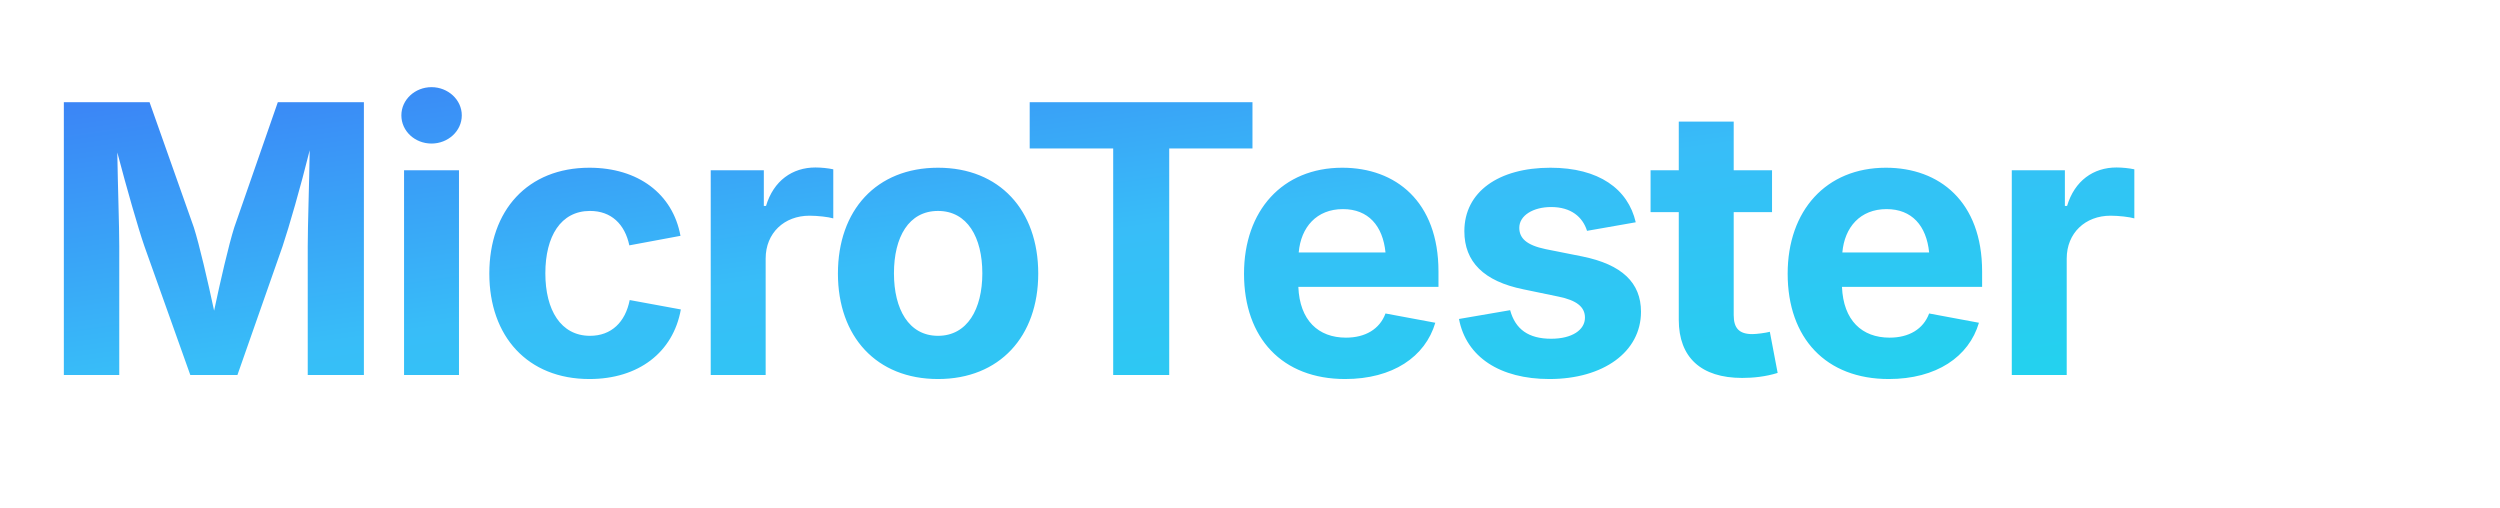
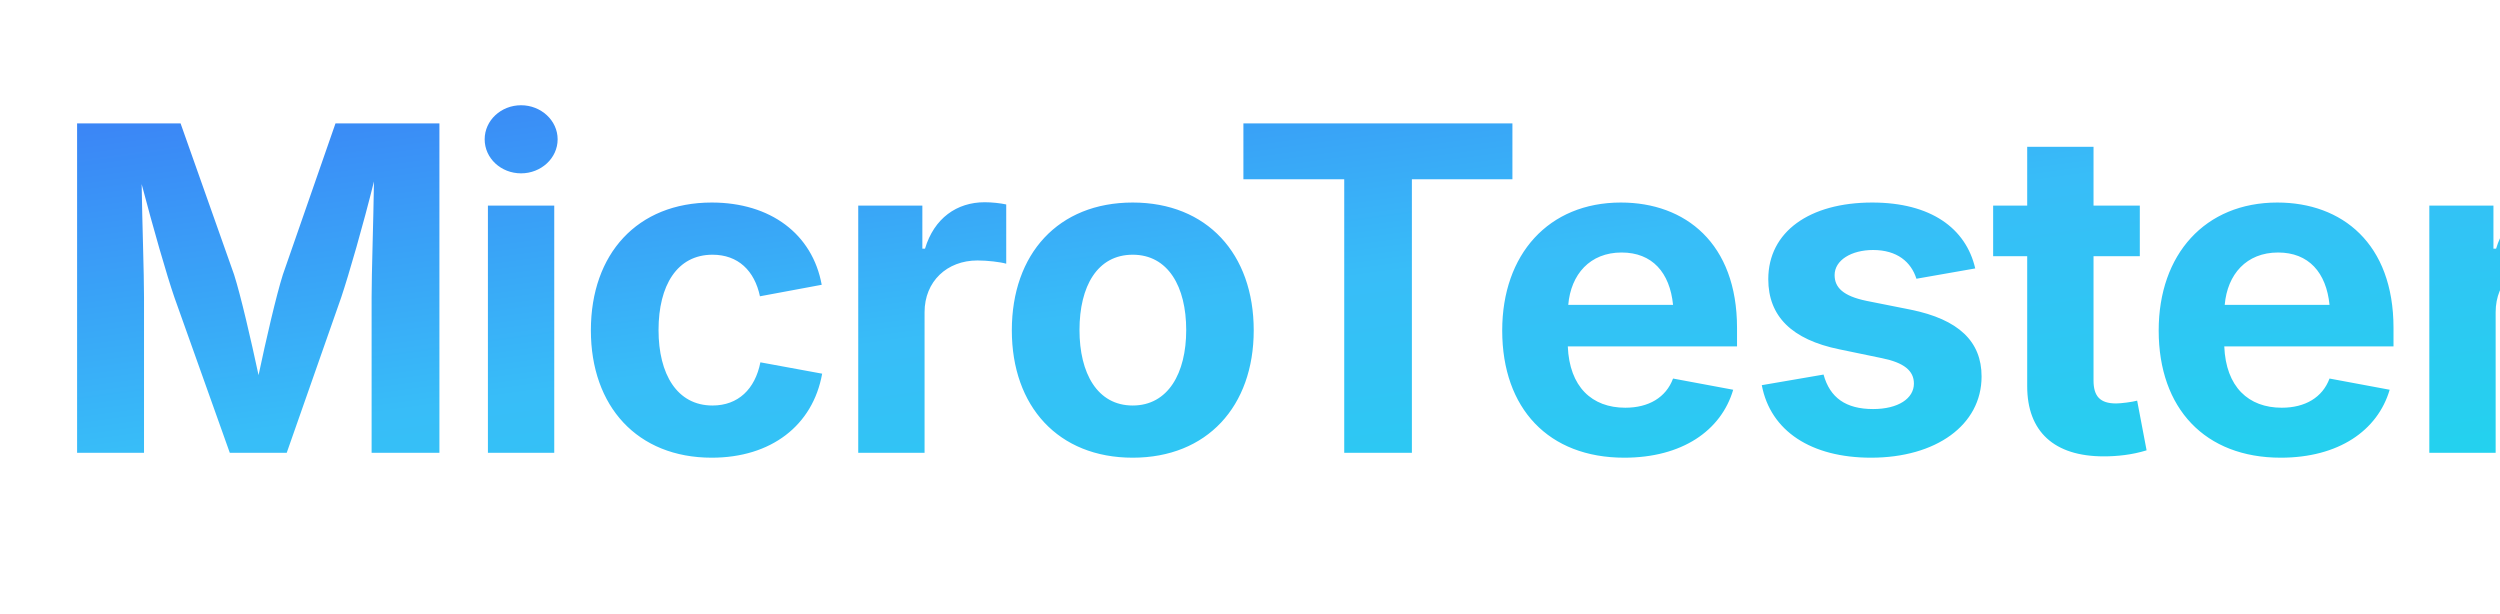
- <svg xmlns="http://www.w3.org/2000/svg" viewBox="0 0 320 65" width="320" height="65">
+ <svg xmlns="http://www.w3.org/2000/svg" viewBox="0 0 265 65" width="265" height="65">
  <defs>
    <linearGradient id="titleGrad" x1="0%" y1="0%" x2="100%" y2="100%">
      <stop offset="0%" stop-color="#3b82f6" />
      <stop offset="50%" stop-color="#38bdf8" />
      <stop offset="100%" stop-color="#22d3ee" />
    </linearGradient>
  </defs>
  <style>
    .title-text {
      font-family: 'Inter', -apple-system, BlinkMacSystemFont, 'Segoe UI', Roboto, sans-serif;
      font-size: 48px;
      font-weight: 700;
      letter-spacing: -1px;
      fill: url(#titleGrad);
    }
  </style>
  <text x="5" y="48" class="title-text">MicroTester</text>
</svg>
